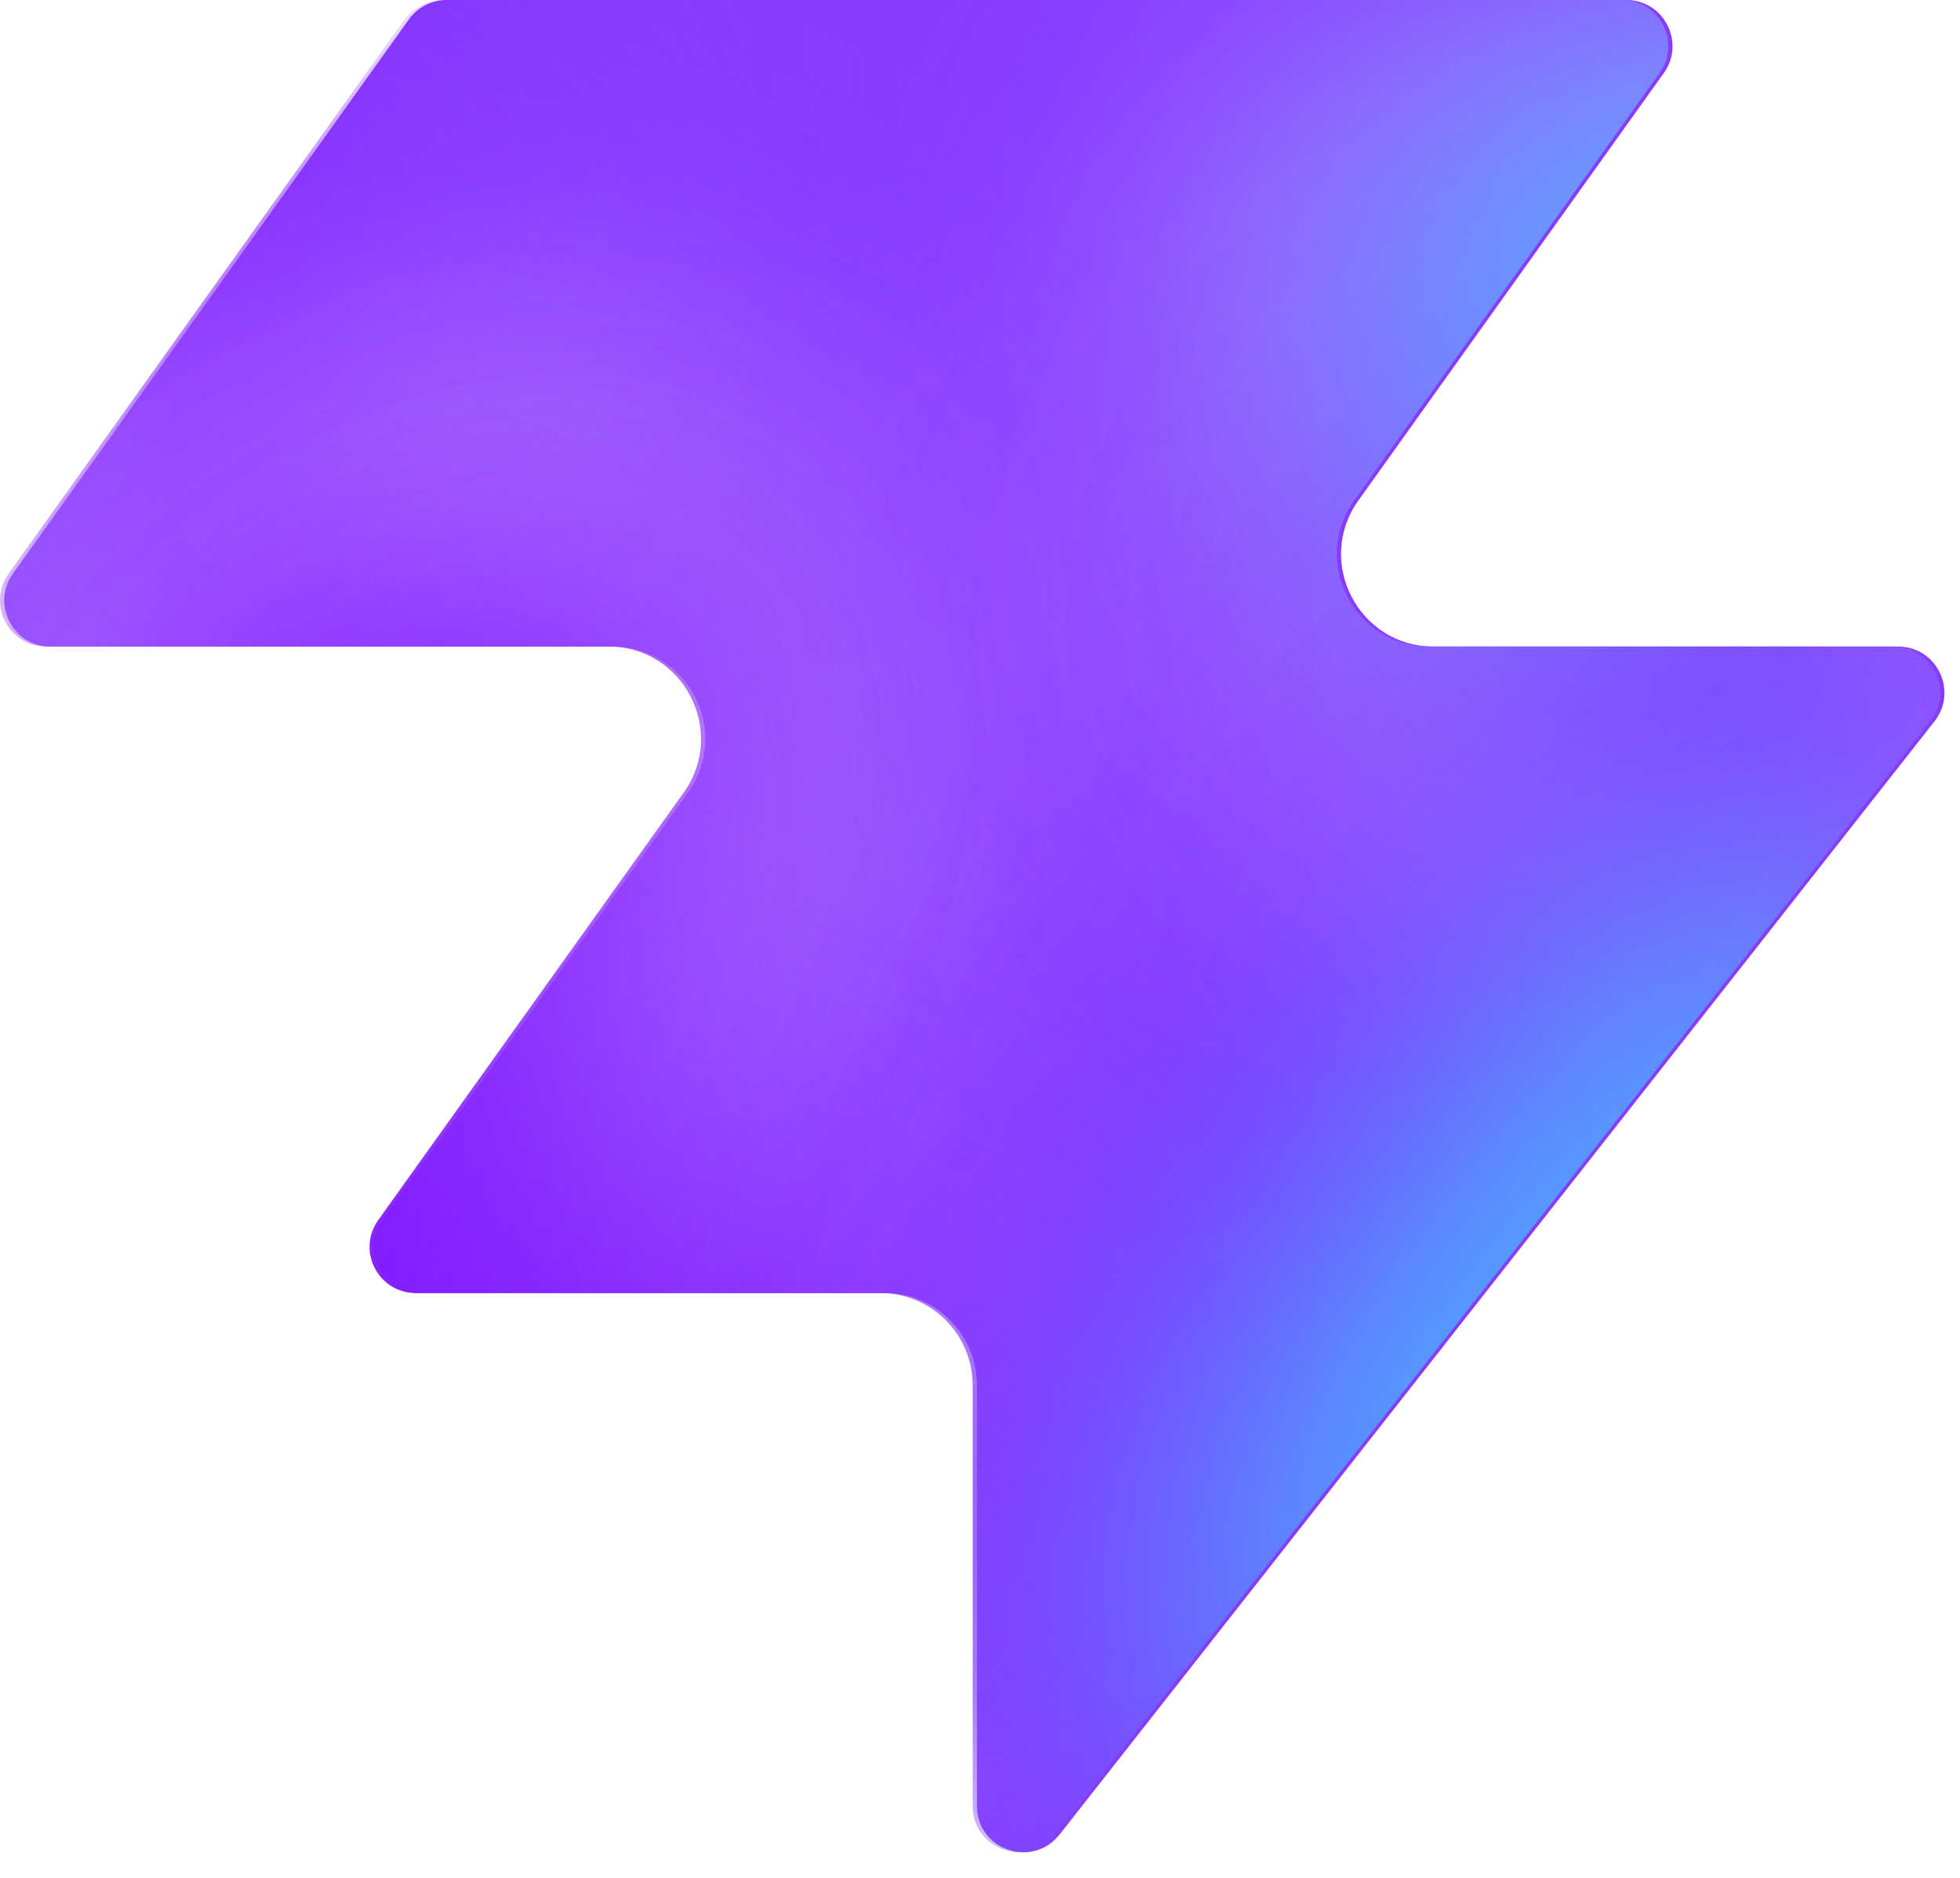
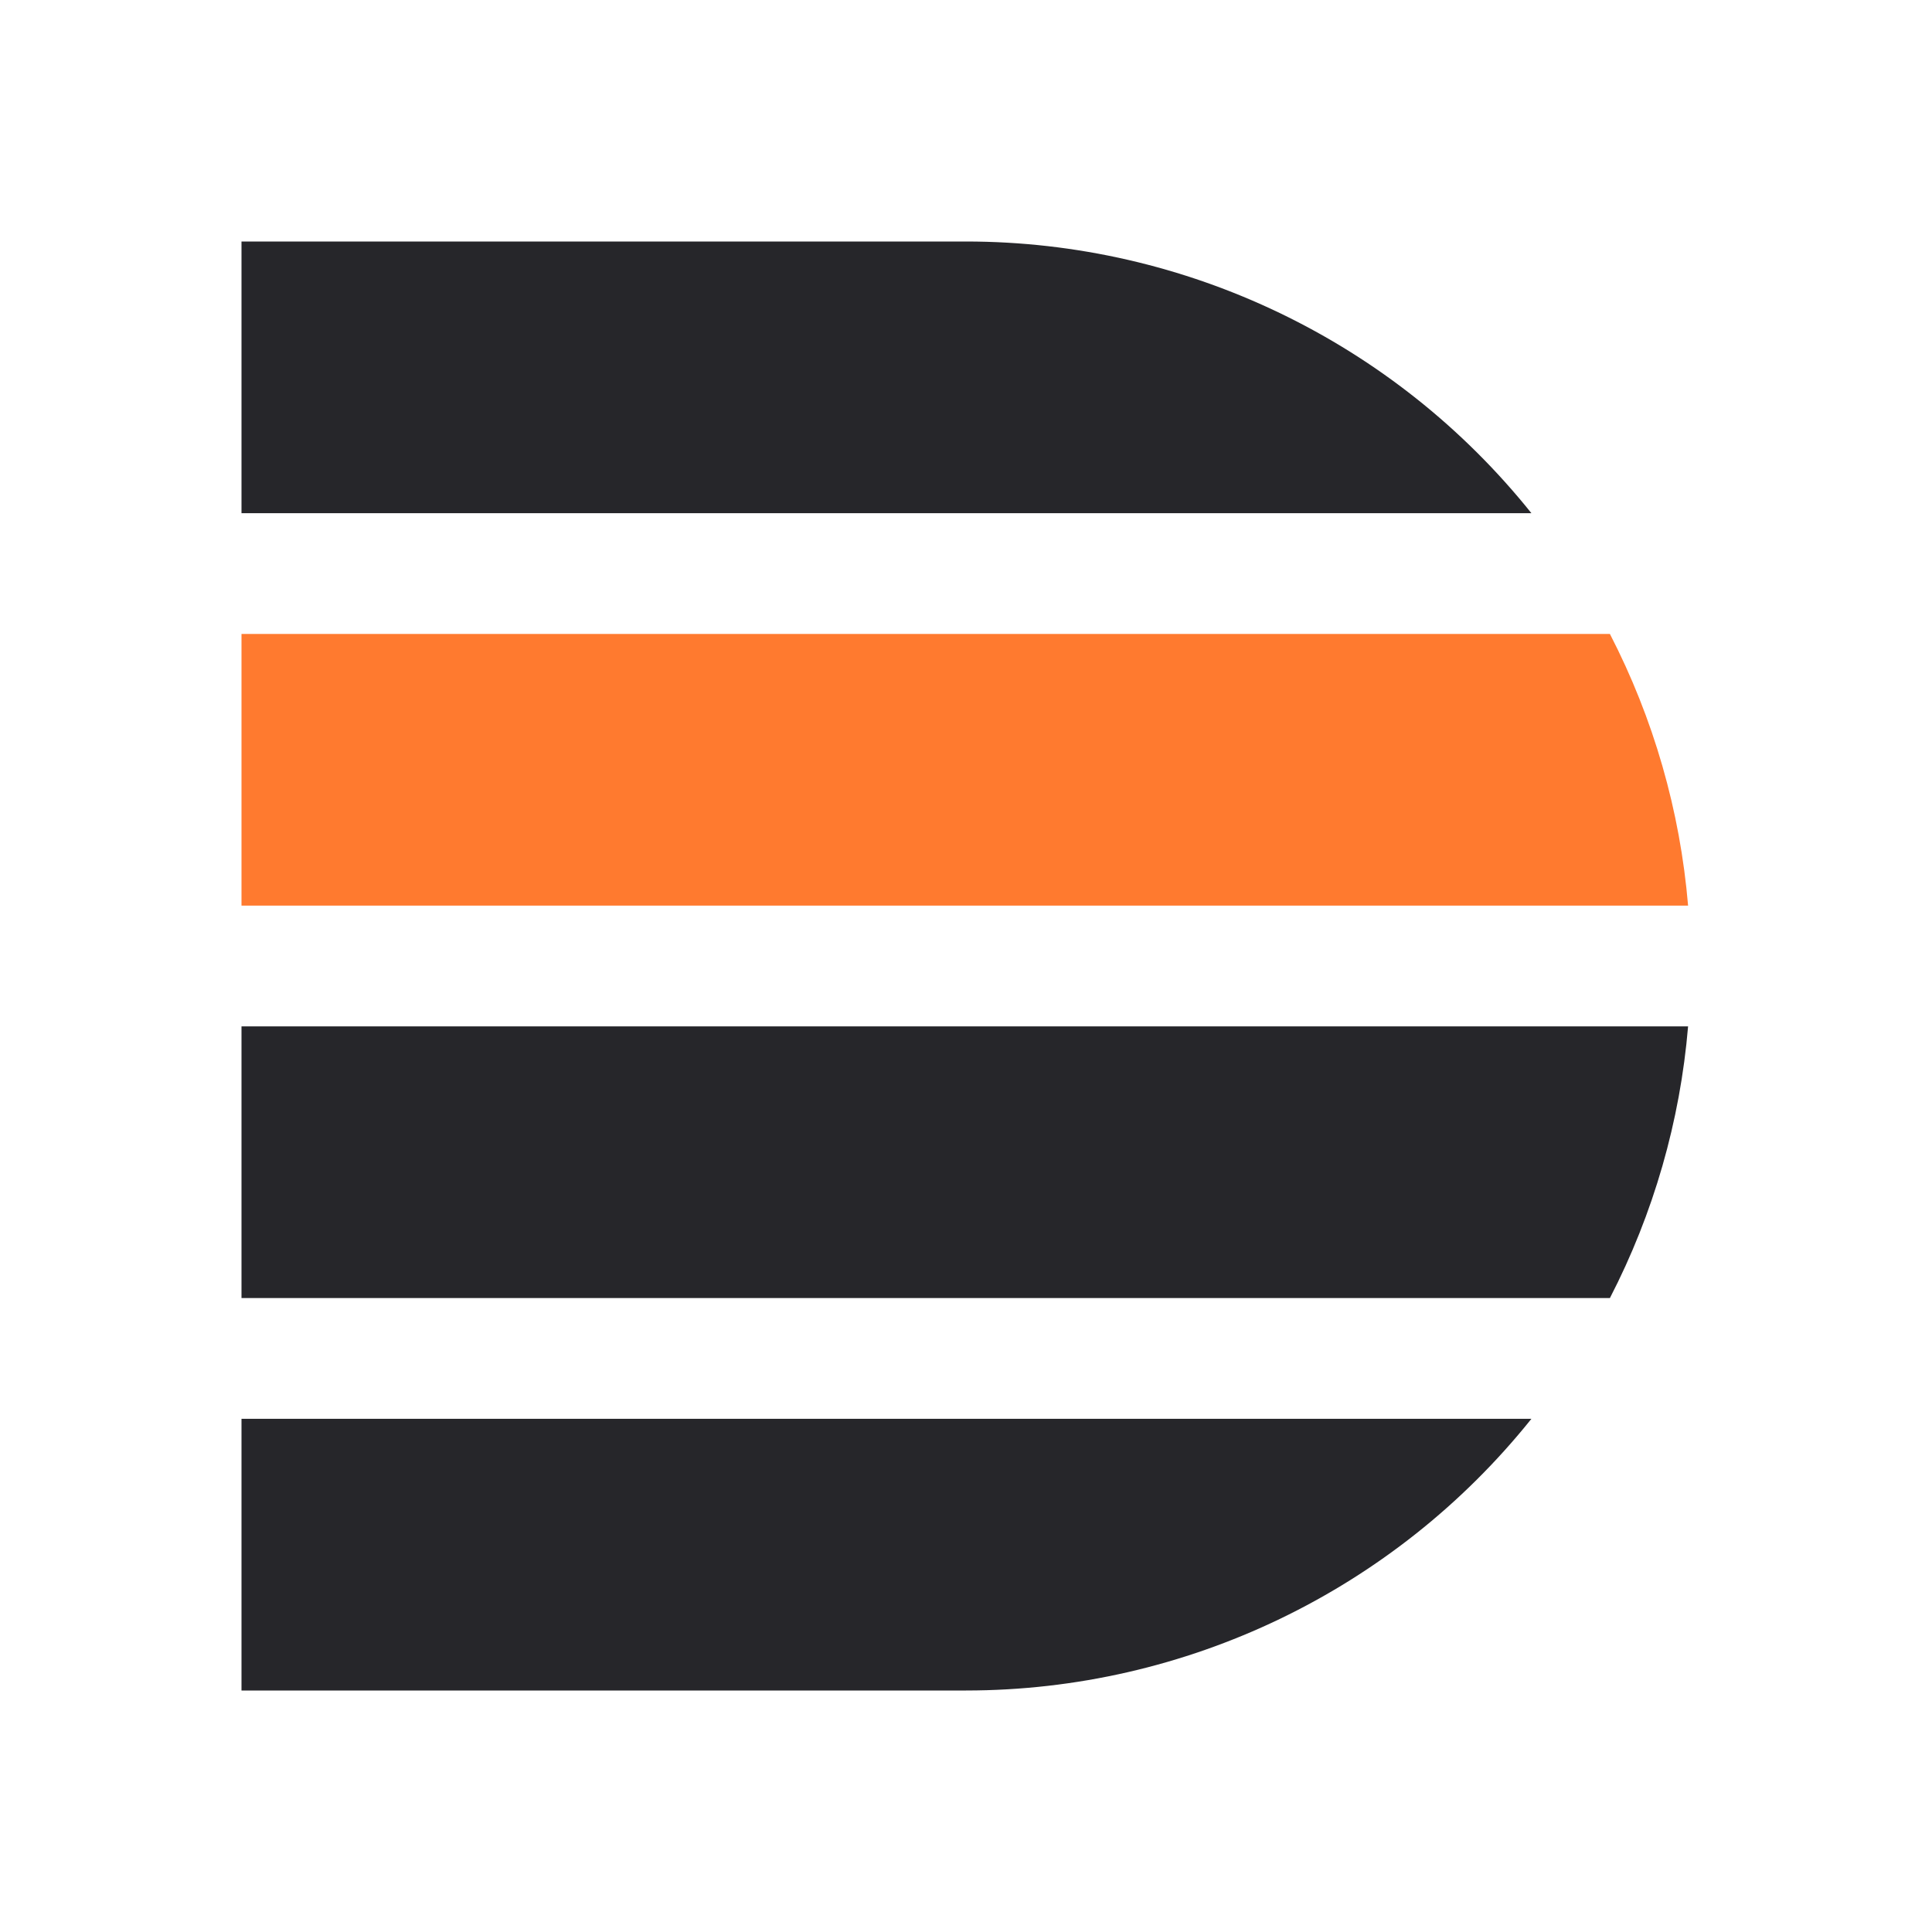
- <svg xmlns="http://www.w3.org/2000/svg" width="48" height="46" fill="none" viewBox="0 0 48 46">
-   <path fill="#863bff" d="M25.946 44.938c-.664.845-2.021.375-2.021-.698V33.937a2.26 2.26 0 0 0-2.262-2.262H10.287c-.92 0-1.456-1.04-.92-1.788l7.48-10.471c1.07-1.497 0-3.578-1.842-3.578H1.237c-.92 0-1.456-1.04-.92-1.788L10.013.474c.214-.297.556-.474.92-.474h28.894c.92 0 1.456 1.04.92 1.788l-7.48 10.471c-1.07 1.498 0 3.579 1.842 3.579h11.377c.943 0 1.473 1.088.89 1.83L25.947 44.94z" style="fill:#863bff;fill:color(display-p3 .525 .23 1);fill-opacity:1" />
-   <mask id="a" width="48" height="46" x="0" y="0" maskUnits="userSpaceOnUse" style="mask-type:alpha">
-     <path fill="#000" d="M25.842 44.938c-.664.844-2.021.375-2.021-.698V33.937a2.26 2.26 0 0 0-2.262-2.262H10.183c-.92 0-1.456-1.04-.92-1.788l7.48-10.471c1.07-1.498 0-3.579-1.842-3.579H1.133c-.92 0-1.456-1.04-.92-1.787L9.91.473c.214-.297.556-.474.92-.474h28.894c.92 0 1.456 1.04.92 1.788l-7.48 10.471c-1.07 1.498 0 3.578 1.842 3.578h11.377c.943 0 1.473 1.088.89 1.832L25.843 44.94z" style="fill:#000;fill-opacity:1" />
-   </mask>
-   <g mask="url(#a)">
-     <g filter="url(#b)">
-       <ellipse cx="5.508" cy="14.704" fill="#ede6ff" rx="5.508" ry="14.704" style="fill:#ede6ff;fill:color(display-p3 .927 .903 1);fill-opacity:1" transform="matrix(.00324 1 1 -.00324 -4.47 31.516)" />
-     </g>
-     <g filter="url(#c)">
-       <ellipse cx="10.399" cy="29.851" fill="#ede6ff" rx="10.399" ry="29.851" style="fill:#ede6ff;fill:color(display-p3 .927 .903 1);fill-opacity:1" transform="matrix(.00324 1 1 -.00324 -39.328 7.883)" />
-     </g>
-     <g filter="url(#d)">
-       <ellipse cx="5.508" cy="30.487" fill="#7e14ff" rx="5.508" ry="30.487" style="fill:#7e14ff;fill:color(display-p3 .492 .077 1);fill-opacity:1" transform="rotate(89.814 -25.913 -14.639)scale(1 -1)" />
-     </g>
-     <g filter="url(#e)">
-       <ellipse cx="5.508" cy="30.599" fill="#7e14ff" rx="5.508" ry="30.599" style="fill:#7e14ff;fill:color(display-p3 .492 .077 1);fill-opacity:1" transform="rotate(89.814 -32.644 -3.334)scale(1 -1)" />
-     </g>
-     <g filter="url(#f)">
-       <ellipse cx="5.508" cy="30.599" fill="#7e14ff" rx="5.508" ry="30.599" style="fill:#7e14ff;fill:color(display-p3 .492 .077 1);fill-opacity:1" transform="matrix(.00324 1 1 -.00324 -34.34 30.47)" />
-     </g>
-     <g filter="url(#g)">
-       <ellipse cx="14.072" cy="22.078" fill="#ede6ff" rx="14.072" ry="22.078" style="fill:#ede6ff;fill:color(display-p3 .927 .903 1);fill-opacity:1" transform="rotate(93.35 24.506 48.493)scale(-1 1)" />
-     </g>
-     <g filter="url(#h)">
-       <ellipse cx="3.47" cy="21.501" fill="#7e14ff" rx="3.47" ry="21.501" style="fill:#7e14ff;fill:color(display-p3 .492 .077 1);fill-opacity:1" transform="rotate(89.009 28.708 47.59)scale(-1 1)" />
-     </g>
-     <g filter="url(#i)">
-       <ellipse cx="3.47" cy="21.501" fill="#7e14ff" rx="3.47" ry="21.501" style="fill:#7e14ff;fill:color(display-p3 .492 .077 1);fill-opacity:1" transform="rotate(89.009 28.708 47.59)scale(-1 1)" />
-     </g>
-     <g filter="url(#j)">
-       <ellipse cx=".387" cy="8.972" fill="#7e14ff" rx="4.407" ry="29.108" style="fill:#7e14ff;fill:color(display-p3 .492 .077 1);fill-opacity:1" transform="rotate(39.51 .387 8.972)" />
-     </g>
-     <g filter="url(#k)">
-       <ellipse cx="47.523" cy="-6.092" fill="#7e14ff" rx="4.407" ry="29.108" style="fill:#7e14ff;fill:color(display-p3 .492 .077 1);fill-opacity:1" transform="rotate(37.892 47.523 -6.092)" />
-     </g>
-     <g filter="url(#l)">
-       <ellipse cx="41.412" cy="6.333" fill="#47bfff" rx="5.971" ry="9.665" style="fill:#47bfff;fill:color(display-p3 .28 .748 1);fill-opacity:1" transform="rotate(37.892 41.412 6.333)" />
-     </g>
-     <g filter="url(#m)">
-       <ellipse cx="-1.879" cy="38.332" fill="#7e14ff" rx="4.407" ry="29.108" style="fill:#7e14ff;fill:color(display-p3 .492 .077 1);fill-opacity:1" transform="rotate(37.892 -1.88 38.332)" />
-     </g>
-     <g filter="url(#n)">
-       <ellipse cx="-1.879" cy="38.332" fill="#7e14ff" rx="4.407" ry="29.108" style="fill:#7e14ff;fill:color(display-p3 .492 .077 1);fill-opacity:1" transform="rotate(37.892 -1.88 38.332)" />
-     </g>
-     <g filter="url(#o)">
-       <ellipse cx="35.651" cy="29.907" fill="#7e14ff" rx="4.407" ry="29.108" style="fill:#7e14ff;fill:color(display-p3 .492 .077 1);fill-opacity:1" transform="rotate(37.892 35.651 29.907)" />
-     </g>
-     <g filter="url(#p)">
-       <ellipse cx="38.418" cy="32.4" fill="#47bfff" rx="5.971" ry="15.297" style="fill:#47bfff;fill:color(display-p3 .28 .748 1);fill-opacity:1" transform="rotate(37.892 38.418 32.4)" />
-     </g>
-   </g>
-   <defs>
-     <filter id="b" width="60.045" height="41.654" x="-19.77" y="16.149" color-interpolation-filters="sRGB" filterUnits="userSpaceOnUse">
-       <feFlood flood-opacity="0" result="BackgroundImageFix" />
-       <feBlend in="SourceGraphic" in2="BackgroundImageFix" result="shape" />
-       <feGaussianBlur result="effect1_foregroundBlur_2002_17158" stdDeviation="7.659" />
-     </filter>
-     <filter id="c" width="90.34" height="51.437" x="-54.613" y="-7.533" color-interpolation-filters="sRGB" filterUnits="userSpaceOnUse">
-       <feFlood flood-opacity="0" result="BackgroundImageFix" />
-       <feBlend in="SourceGraphic" in2="BackgroundImageFix" result="shape" />
-       <feGaussianBlur result="effect1_foregroundBlur_2002_17158" stdDeviation="7.659" />
-     </filter>
-     <filter id="d" width="79.355" height="29.4" x="-49.64" y="2.03" color-interpolation-filters="sRGB" filterUnits="userSpaceOnUse">
-       <feFlood flood-opacity="0" result="BackgroundImageFix" />
-       <feBlend in="SourceGraphic" in2="BackgroundImageFix" result="shape" />
-       <feGaussianBlur result="effect1_foregroundBlur_2002_17158" stdDeviation="4.596" />
-     </filter>
-     <filter id="e" width="79.579" height="29.4" x="-45.045" y="20.029" color-interpolation-filters="sRGB" filterUnits="userSpaceOnUse">
-       <feFlood flood-opacity="0" result="BackgroundImageFix" />
-       <feBlend in="SourceGraphic" in2="BackgroundImageFix" result="shape" />
-       <feGaussianBlur result="effect1_foregroundBlur_2002_17158" stdDeviation="4.596" />
-     </filter>
-     <filter id="f" width="79.579" height="29.4" x="-43.513" y="21.178" color-interpolation-filters="sRGB" filterUnits="userSpaceOnUse">
-       <feFlood flood-opacity="0" result="BackgroundImageFix" />
-       <feBlend in="SourceGraphic" in2="BackgroundImageFix" result="shape" />
-       <feGaussianBlur result="effect1_foregroundBlur_2002_17158" stdDeviation="4.596" />
-     </filter>
-     <filter id="g" width="74.749" height="58.852" x="15.756" y="-17.901" color-interpolation-filters="sRGB" filterUnits="userSpaceOnUse">
-       <feFlood flood-opacity="0" result="BackgroundImageFix" />
-       <feBlend in="SourceGraphic" in2="BackgroundImageFix" result="shape" />
-       <feGaussianBlur result="effect1_foregroundBlur_2002_17158" stdDeviation="7.659" />
-     </filter>
-     <filter id="h" width="61.377" height="25.362" x="23.548" y="2.284" color-interpolation-filters="sRGB" filterUnits="userSpaceOnUse">
-       <feFlood flood-opacity="0" result="BackgroundImageFix" />
-       <feBlend in="SourceGraphic" in2="BackgroundImageFix" result="shape" />
-       <feGaussianBlur result="effect1_foregroundBlur_2002_17158" stdDeviation="4.596" />
-     </filter>
-     <filter id="i" width="61.377" height="25.362" x="23.548" y="2.284" color-interpolation-filters="sRGB" filterUnits="userSpaceOnUse">
-       <feFlood flood-opacity="0" result="BackgroundImageFix" />
-       <feBlend in="SourceGraphic" in2="BackgroundImageFix" result="shape" />
-       <feGaussianBlur result="effect1_foregroundBlur_2002_17158" stdDeviation="4.596" />
-     </filter>
-     <filter id="j" width="56.045" height="63.649" x="-27.636" y="-22.853" color-interpolation-filters="sRGB" filterUnits="userSpaceOnUse">
-       <feFlood flood-opacity="0" result="BackgroundImageFix" />
-       <feBlend in="SourceGraphic" in2="BackgroundImageFix" result="shape" />
-       <feGaussianBlur result="effect1_foregroundBlur_2002_17158" stdDeviation="4.596" />
-     </filter>
-     <filter id="k" width="54.814" height="64.646" x="20.116" y="-38.415" color-interpolation-filters="sRGB" filterUnits="userSpaceOnUse">
-       <feFlood flood-opacity="0" result="BackgroundImageFix" />
-       <feBlend in="SourceGraphic" in2="BackgroundImageFix" result="shape" />
-       <feGaussianBlur result="effect1_foregroundBlur_2002_17158" stdDeviation="4.596" />
-     </filter>
-     <filter id="l" width="33.541" height="35.313" x="24.641" y="-11.323" color-interpolation-filters="sRGB" filterUnits="userSpaceOnUse">
-       <feFlood flood-opacity="0" result="BackgroundImageFix" />
-       <feBlend in="SourceGraphic" in2="BackgroundImageFix" result="shape" />
-       <feGaussianBlur result="effect1_foregroundBlur_2002_17158" stdDeviation="4.596" />
-     </filter>
-     <filter id="m" width="54.814" height="64.646" x="-29.286" y="6.009" color-interpolation-filters="sRGB" filterUnits="userSpaceOnUse">
-       <feFlood flood-opacity="0" result="BackgroundImageFix" />
-       <feBlend in="SourceGraphic" in2="BackgroundImageFix" result="shape" />
-       <feGaussianBlur result="effect1_foregroundBlur_2002_17158" stdDeviation="4.596" />
-     </filter>
-     <filter id="n" width="54.814" height="64.646" x="-29.286" y="6.009" color-interpolation-filters="sRGB" filterUnits="userSpaceOnUse">
-       <feFlood flood-opacity="0" result="BackgroundImageFix" />
-       <feBlend in="SourceGraphic" in2="BackgroundImageFix" result="shape" />
-       <feGaussianBlur result="effect1_foregroundBlur_2002_17158" stdDeviation="4.596" />
-     </filter>
-     <filter id="o" width="54.814" height="64.646" x="8.244" y="-2.416" color-interpolation-filters="sRGB" filterUnits="userSpaceOnUse">
-       <feFlood flood-opacity="0" result="BackgroundImageFix" />
-       <feBlend in="SourceGraphic" in2="BackgroundImageFix" result="shape" />
-       <feGaussianBlur result="effect1_foregroundBlur_2002_17158" stdDeviation="4.596" />
-     </filter>
-     <filter id="p" width="39.409" height="43.623" x="18.713" y="10.588" color-interpolation-filters="sRGB" filterUnits="userSpaceOnUse">
-       <feFlood flood-opacity="0" result="BackgroundImageFix" />
-       <feBlend in="SourceGraphic" in2="BackgroundImageFix" result="shape" />
-       <feGaussianBlur result="effect1_foregroundBlur_2002_17158" stdDeviation="4.596" />
-     </filter>
-   </defs>
+ <svg xmlns="http://www.w3.org/2000/svg" viewBox="0 0 64 64">
+   <style>.i{fill:#26262a}.a{fill:#ff7a2f}@media (prefers-color-scheme:dark){.i{fill:#e4e4e8}}</style>
+   <path class="i" d="M8 8H32A24 24 0 0 1 50.73 17H8Z" />
+   <path class="a" d="M8 21H53.33A24 24 0 0 1 55.92 30H8Z" />
+   <path class="i" d="M8 34H55.92A24 24 0 0 1 53.33 43H8Z" />
+   <path class="i" d="M8 47H50.73A24 24 0 0 1 32 56H8Z" />
</svg>
